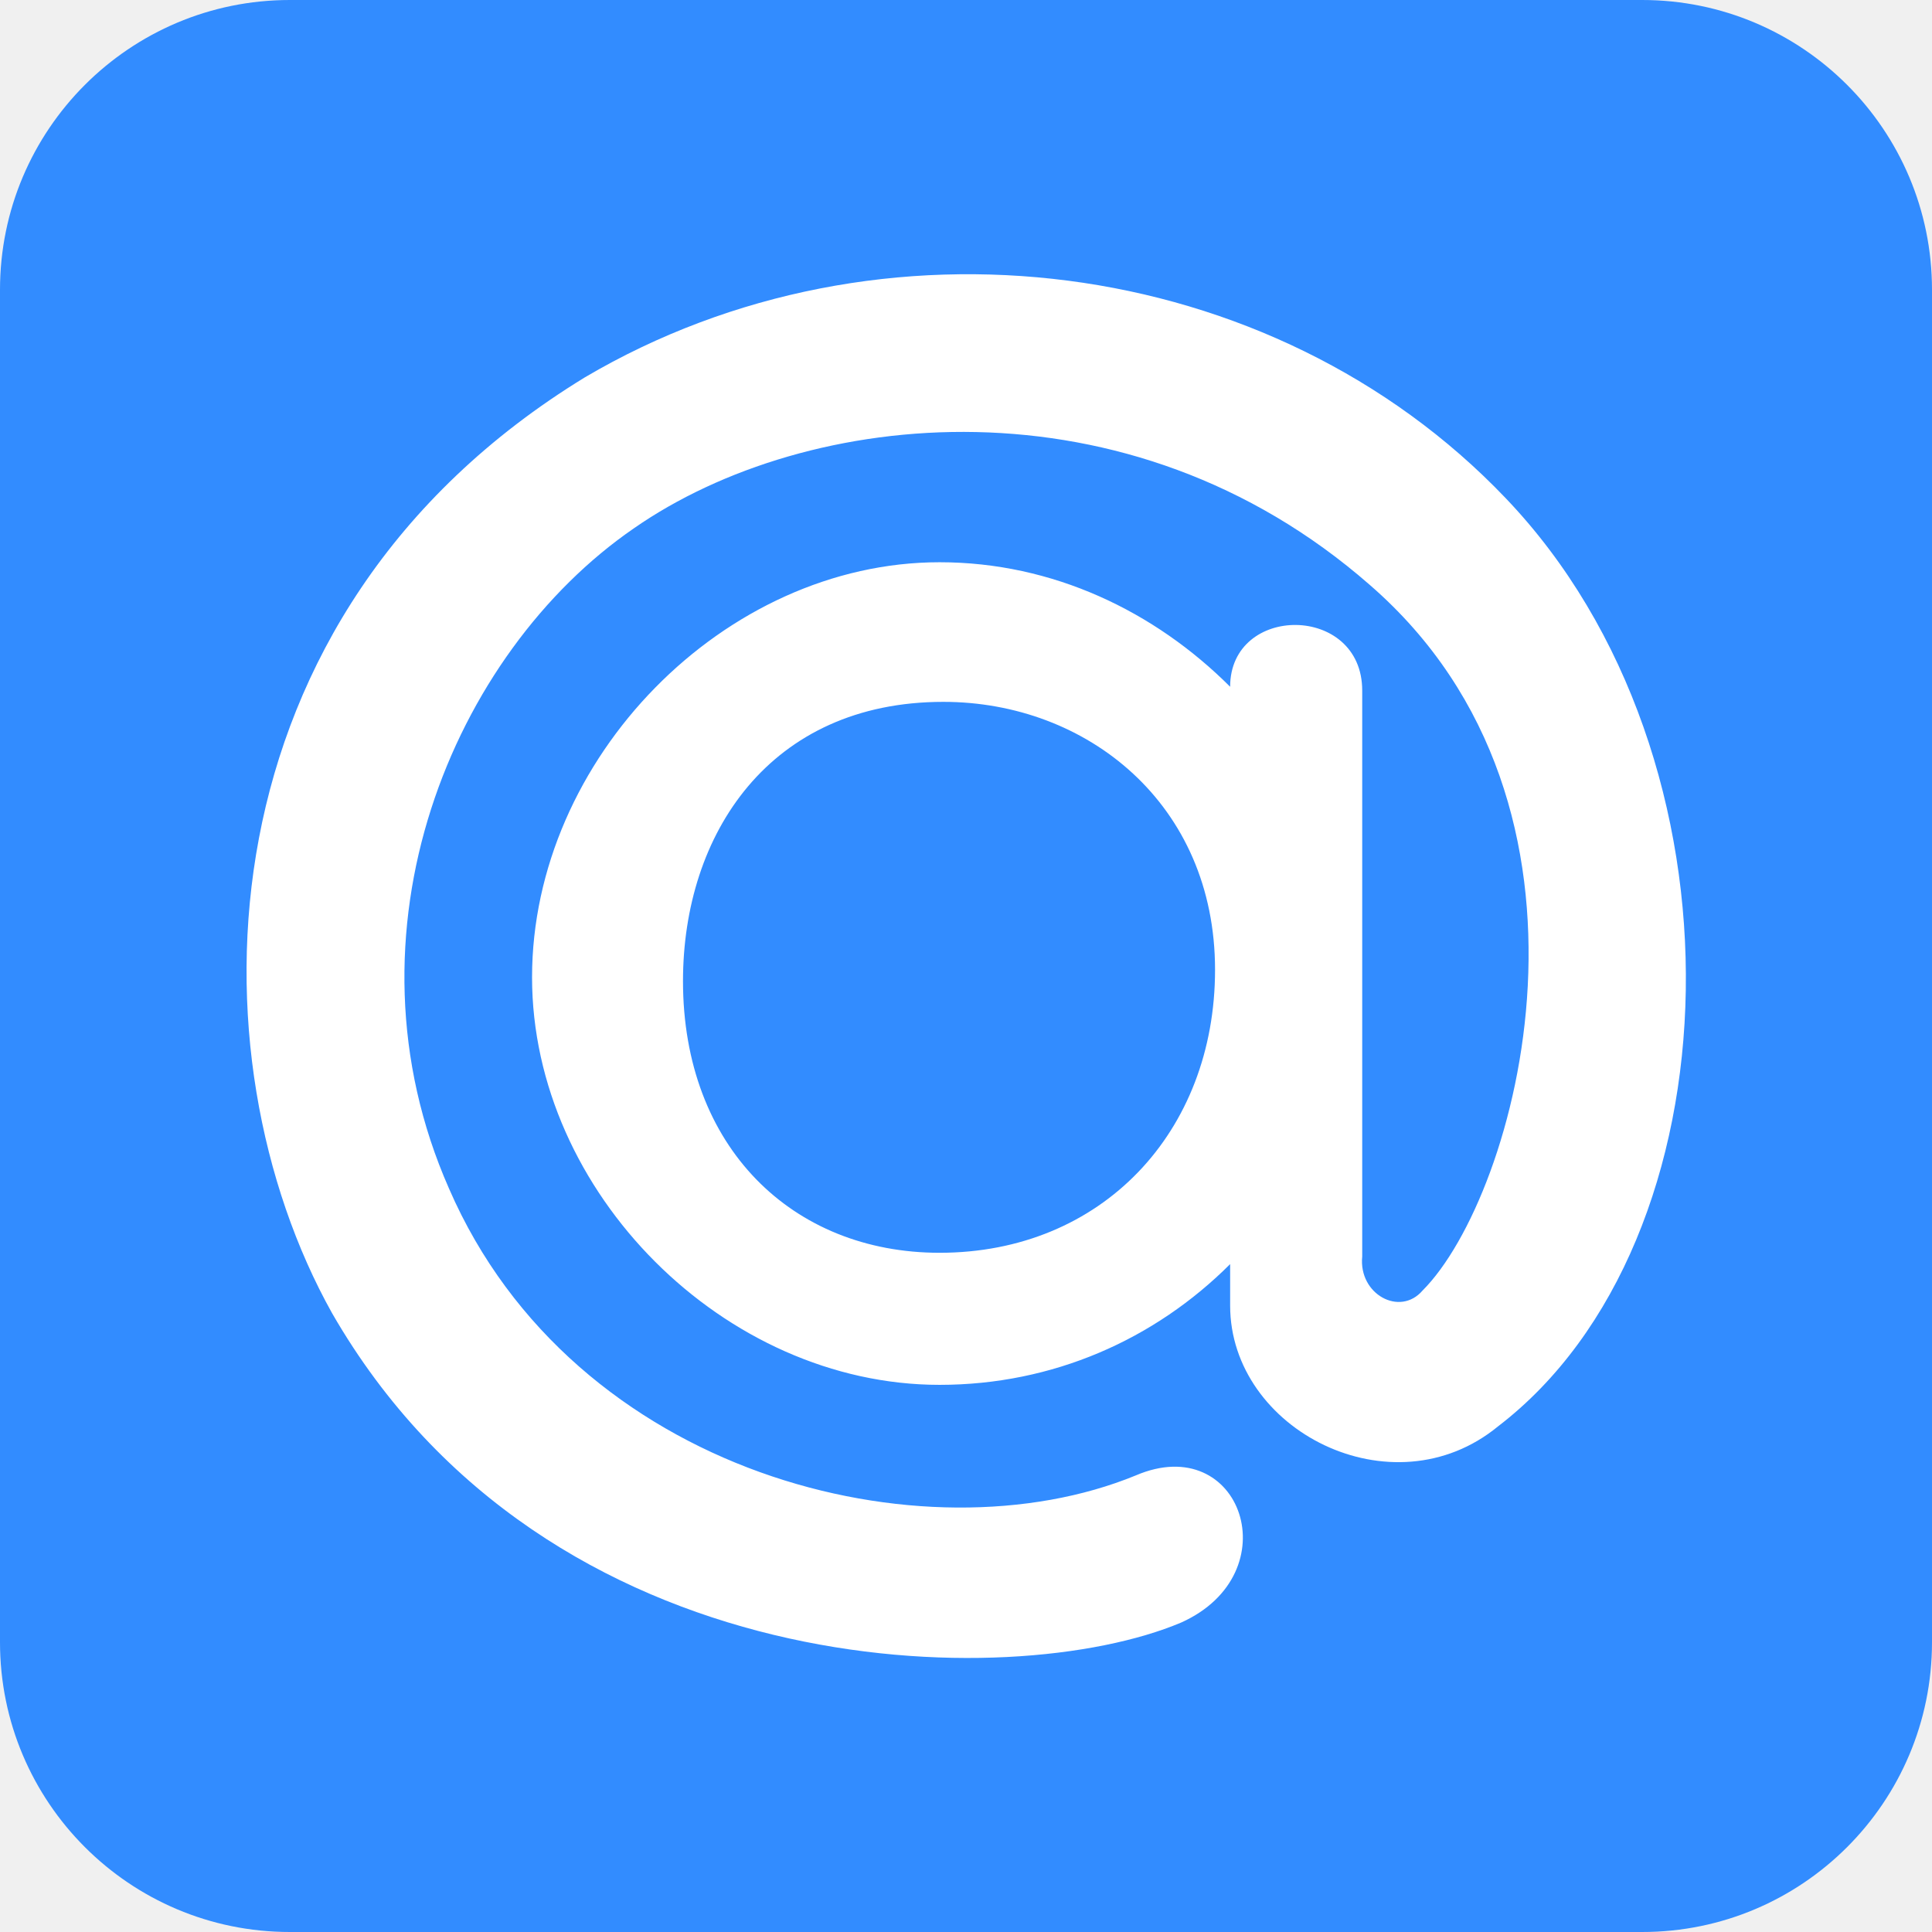
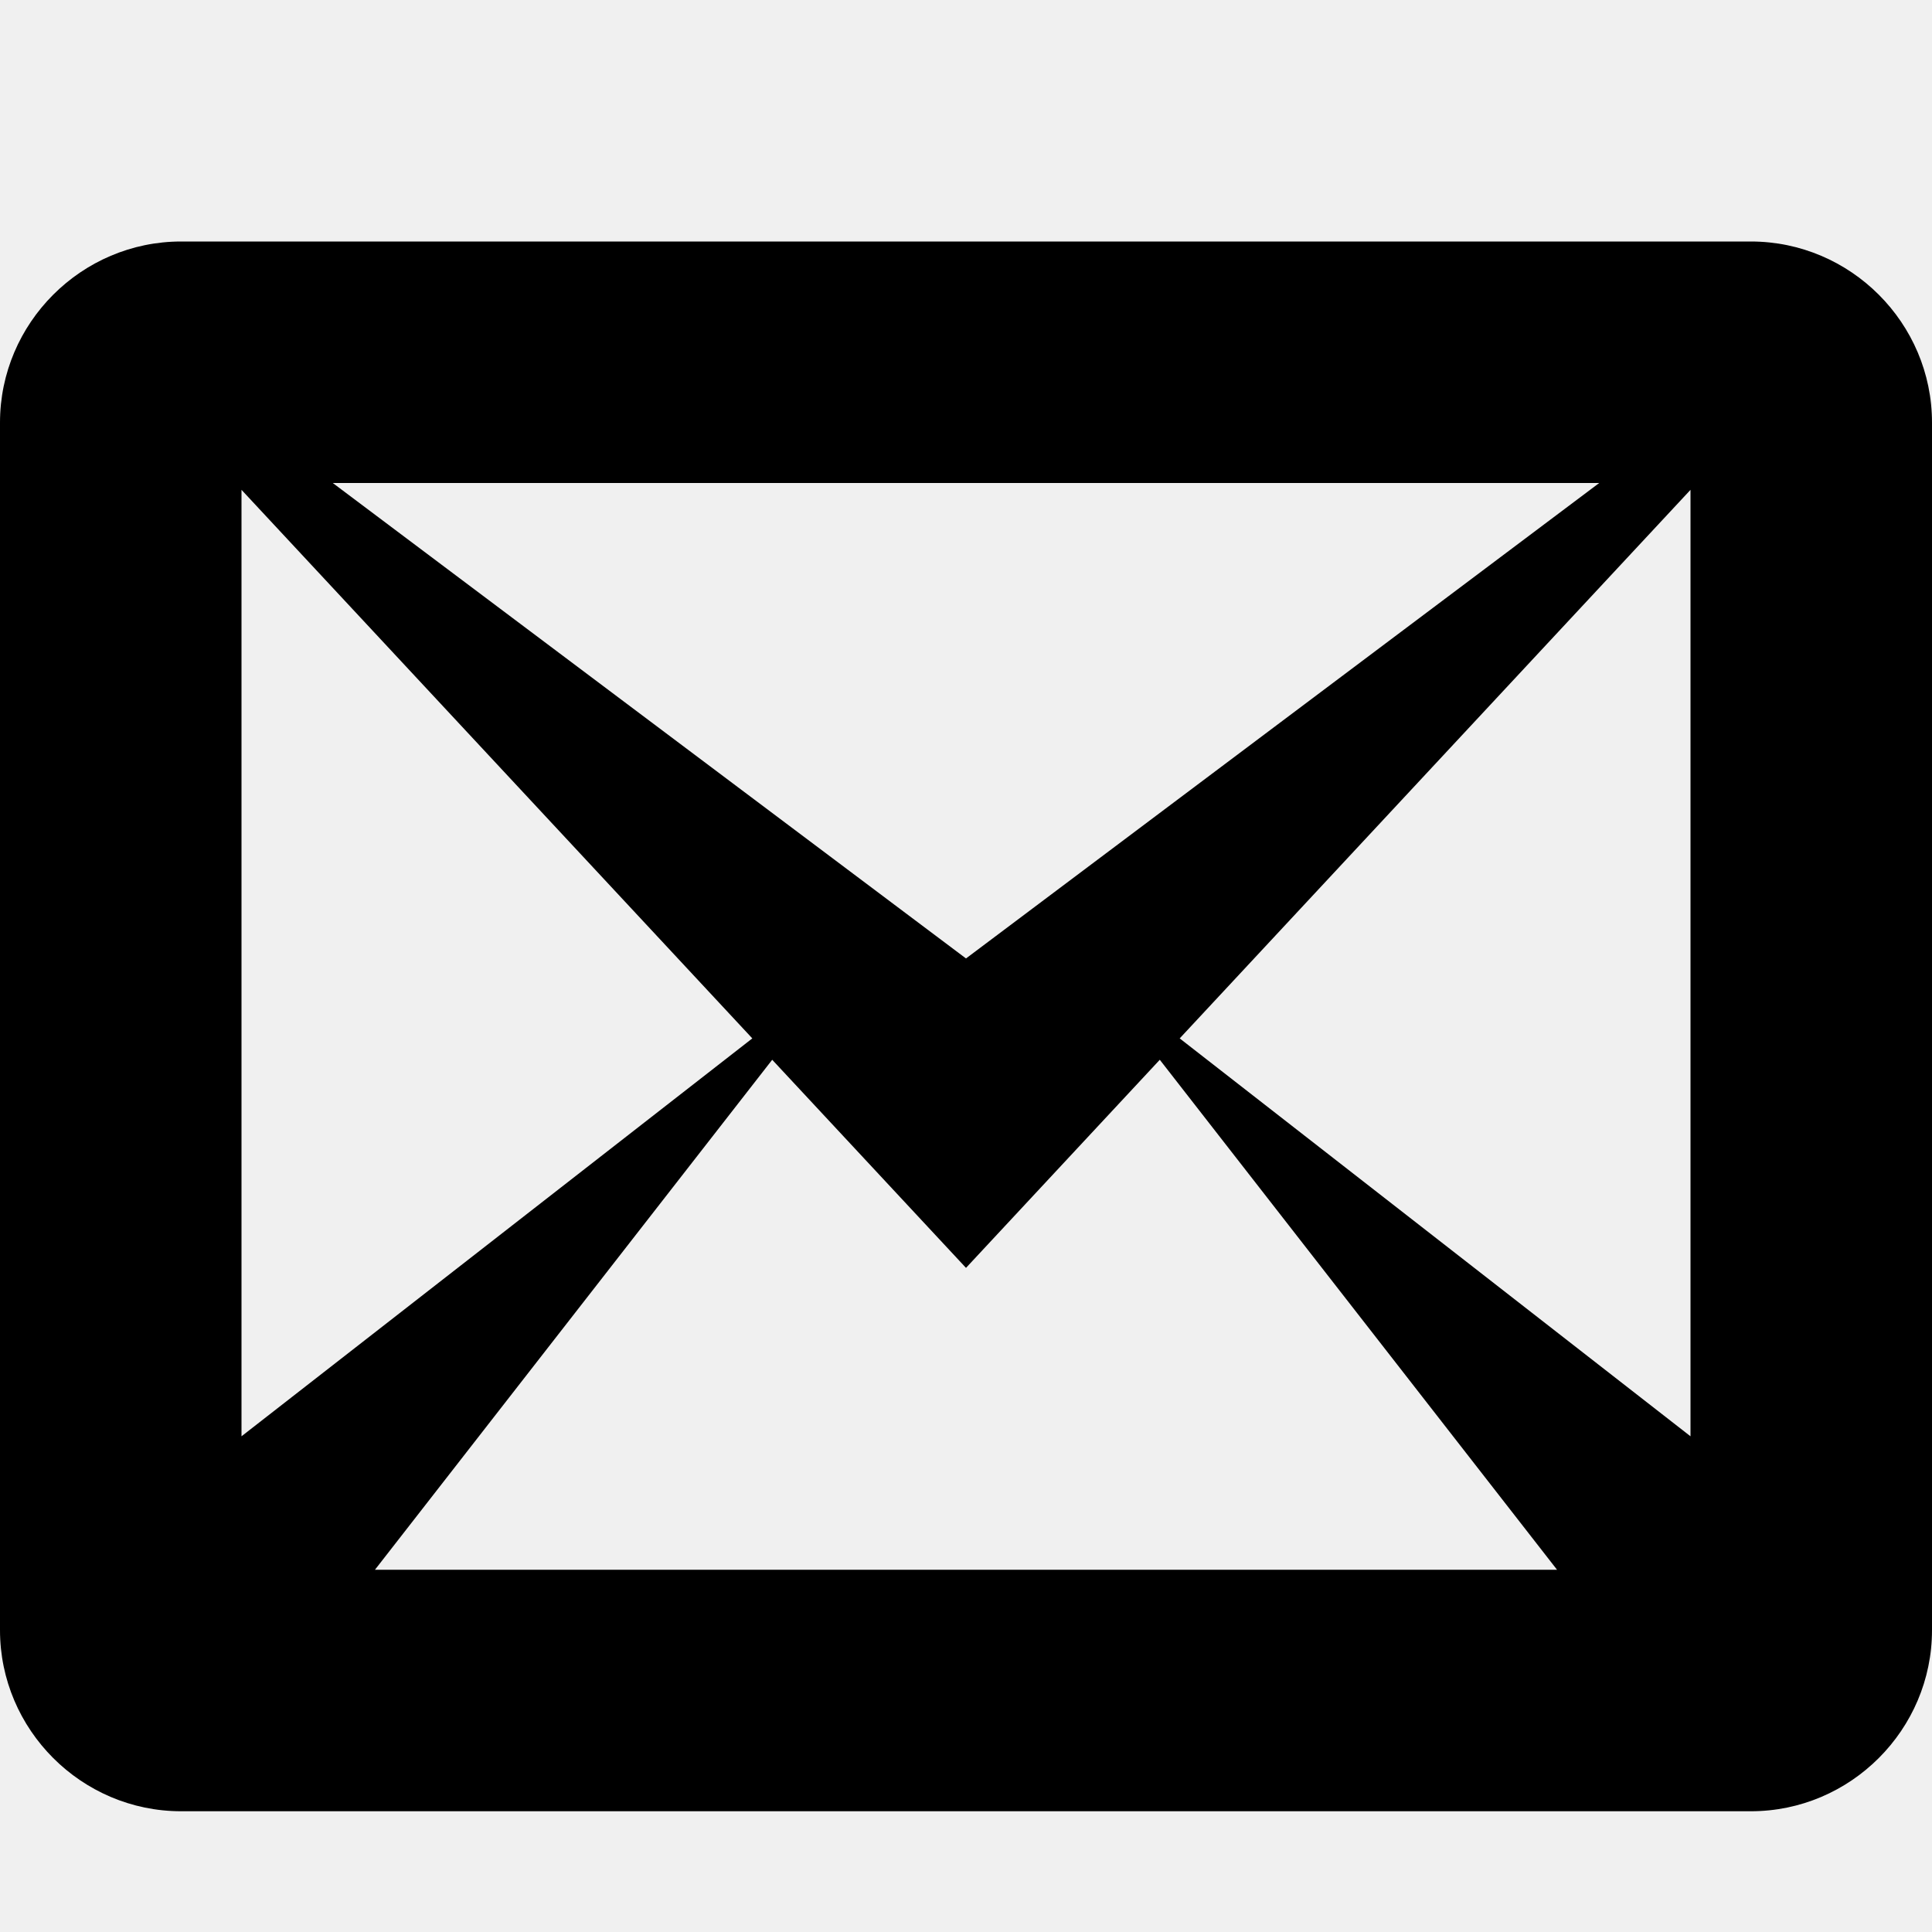
- <svg xmlns="http://www.w3.org/2000/svg" aria-label="Mail" role="img" viewBox="0 0 512 512">
-   <rect width="512" height="512" rx="15%" fill="#328cff" />
-   <path d="m250 186c-46 0-69 35-69 74 0 44 29 72 68 72 43 0 73-32 73-75 0-44-34-71-72-71zm-1-37c30 0 57 13 77 33 0-22 35-22 35 1v150c-1 10 10 16 16 9 25-25 54-128-14-187-64-56-149-47-195-15-48 33-79 107-49 175 33 76 126 99 182 76 28-12 41 26 12 39-45 19-168 17-225-82-38-68-36-185 67-248 78-46 182-33 244 32 66 69 62 197-2 246-28 23-71 1-71-32v-11c-20 20-47 32-77 32-57 0-108-51-108-108 0-58 51-110 108-110" fill="#fff" />
+ <svg xmlns="http://www.w3.org/2000/svg" version="1.1" width="512" height="512" viewBox="0 0 512 512">
+   <g id="icomoon-ignore">
+ </g>
+   <path d="M464 64h-416c-26.4 0-48 21.6-48 48v320c0 26.4 21.6 48 48 48h416c26.4 0 48-21.6 48-48v-320c0-26.4-21.6-48-48-48zM199.37 275.186l-135.37 105.446v-250.821l135.37 145.375zM88.19 128h335.62l-167.81 126-167.81-126zM204.644 280.849l51.356 55.151 51.355-55.151 105.277 135.151h-313.264l105.276-135.151zM312.63 275.186l135.37-145.375v250.821l-135.37-105.446z" />
</svg>
